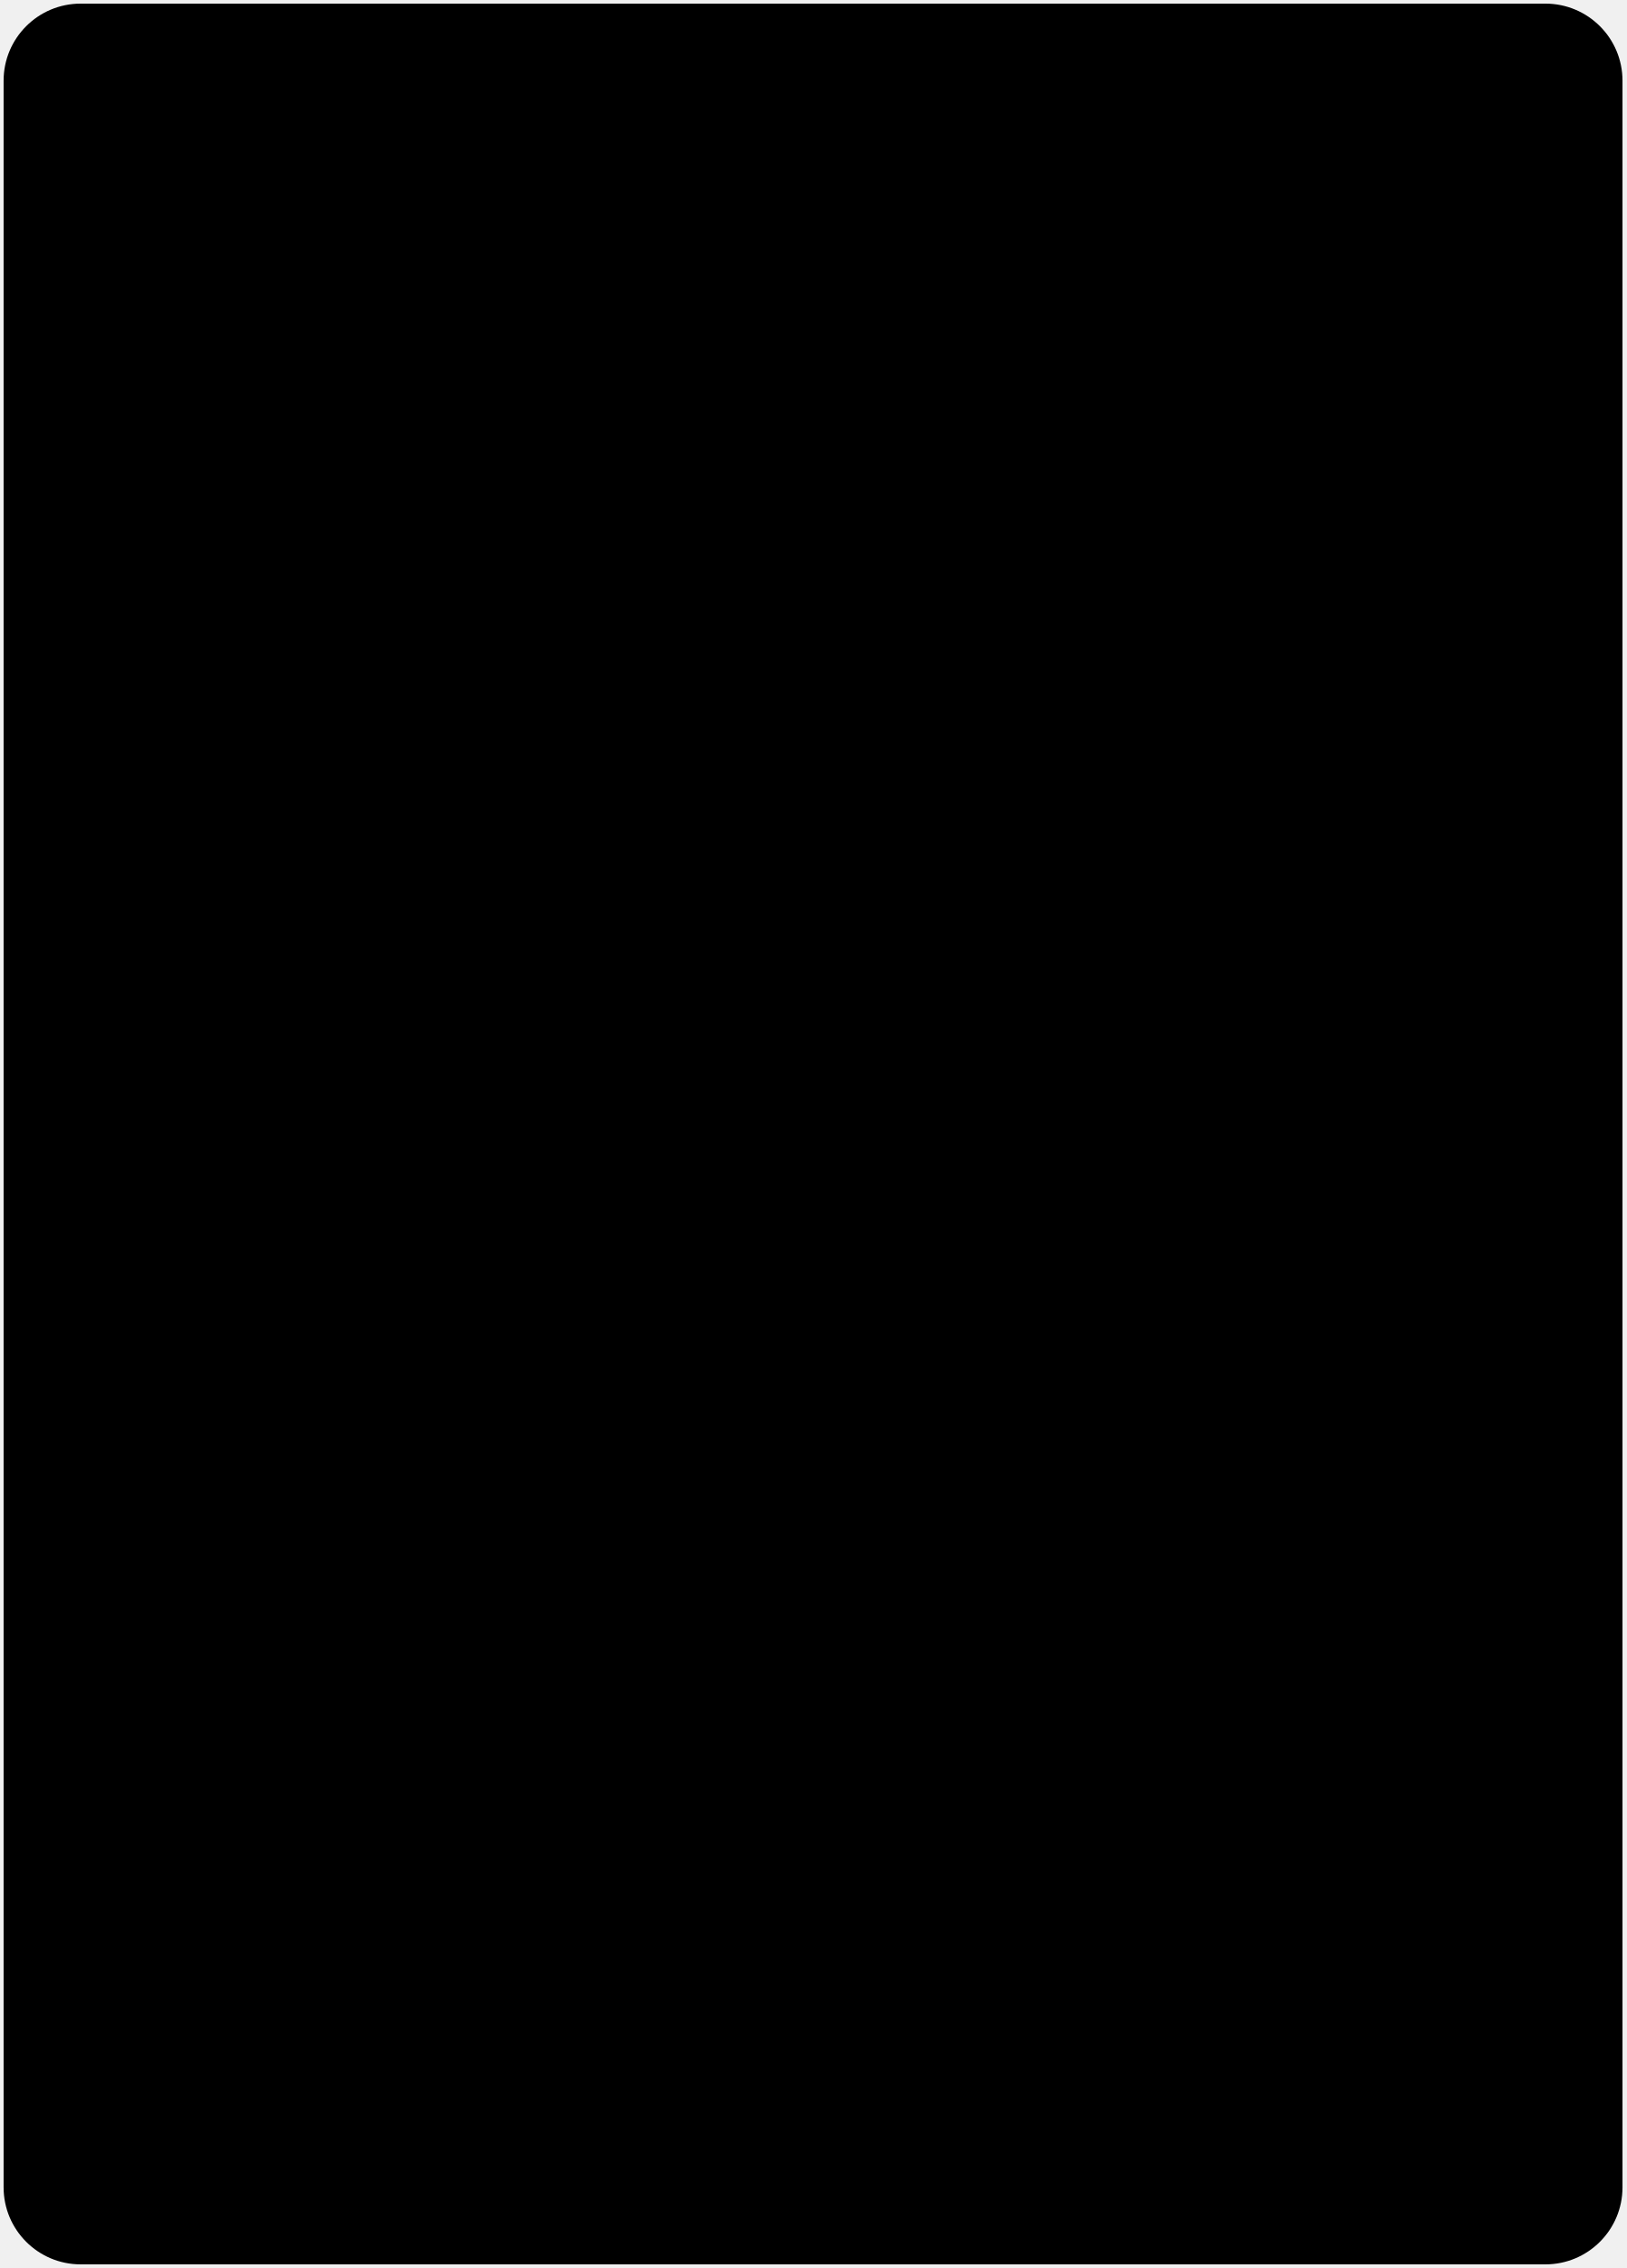
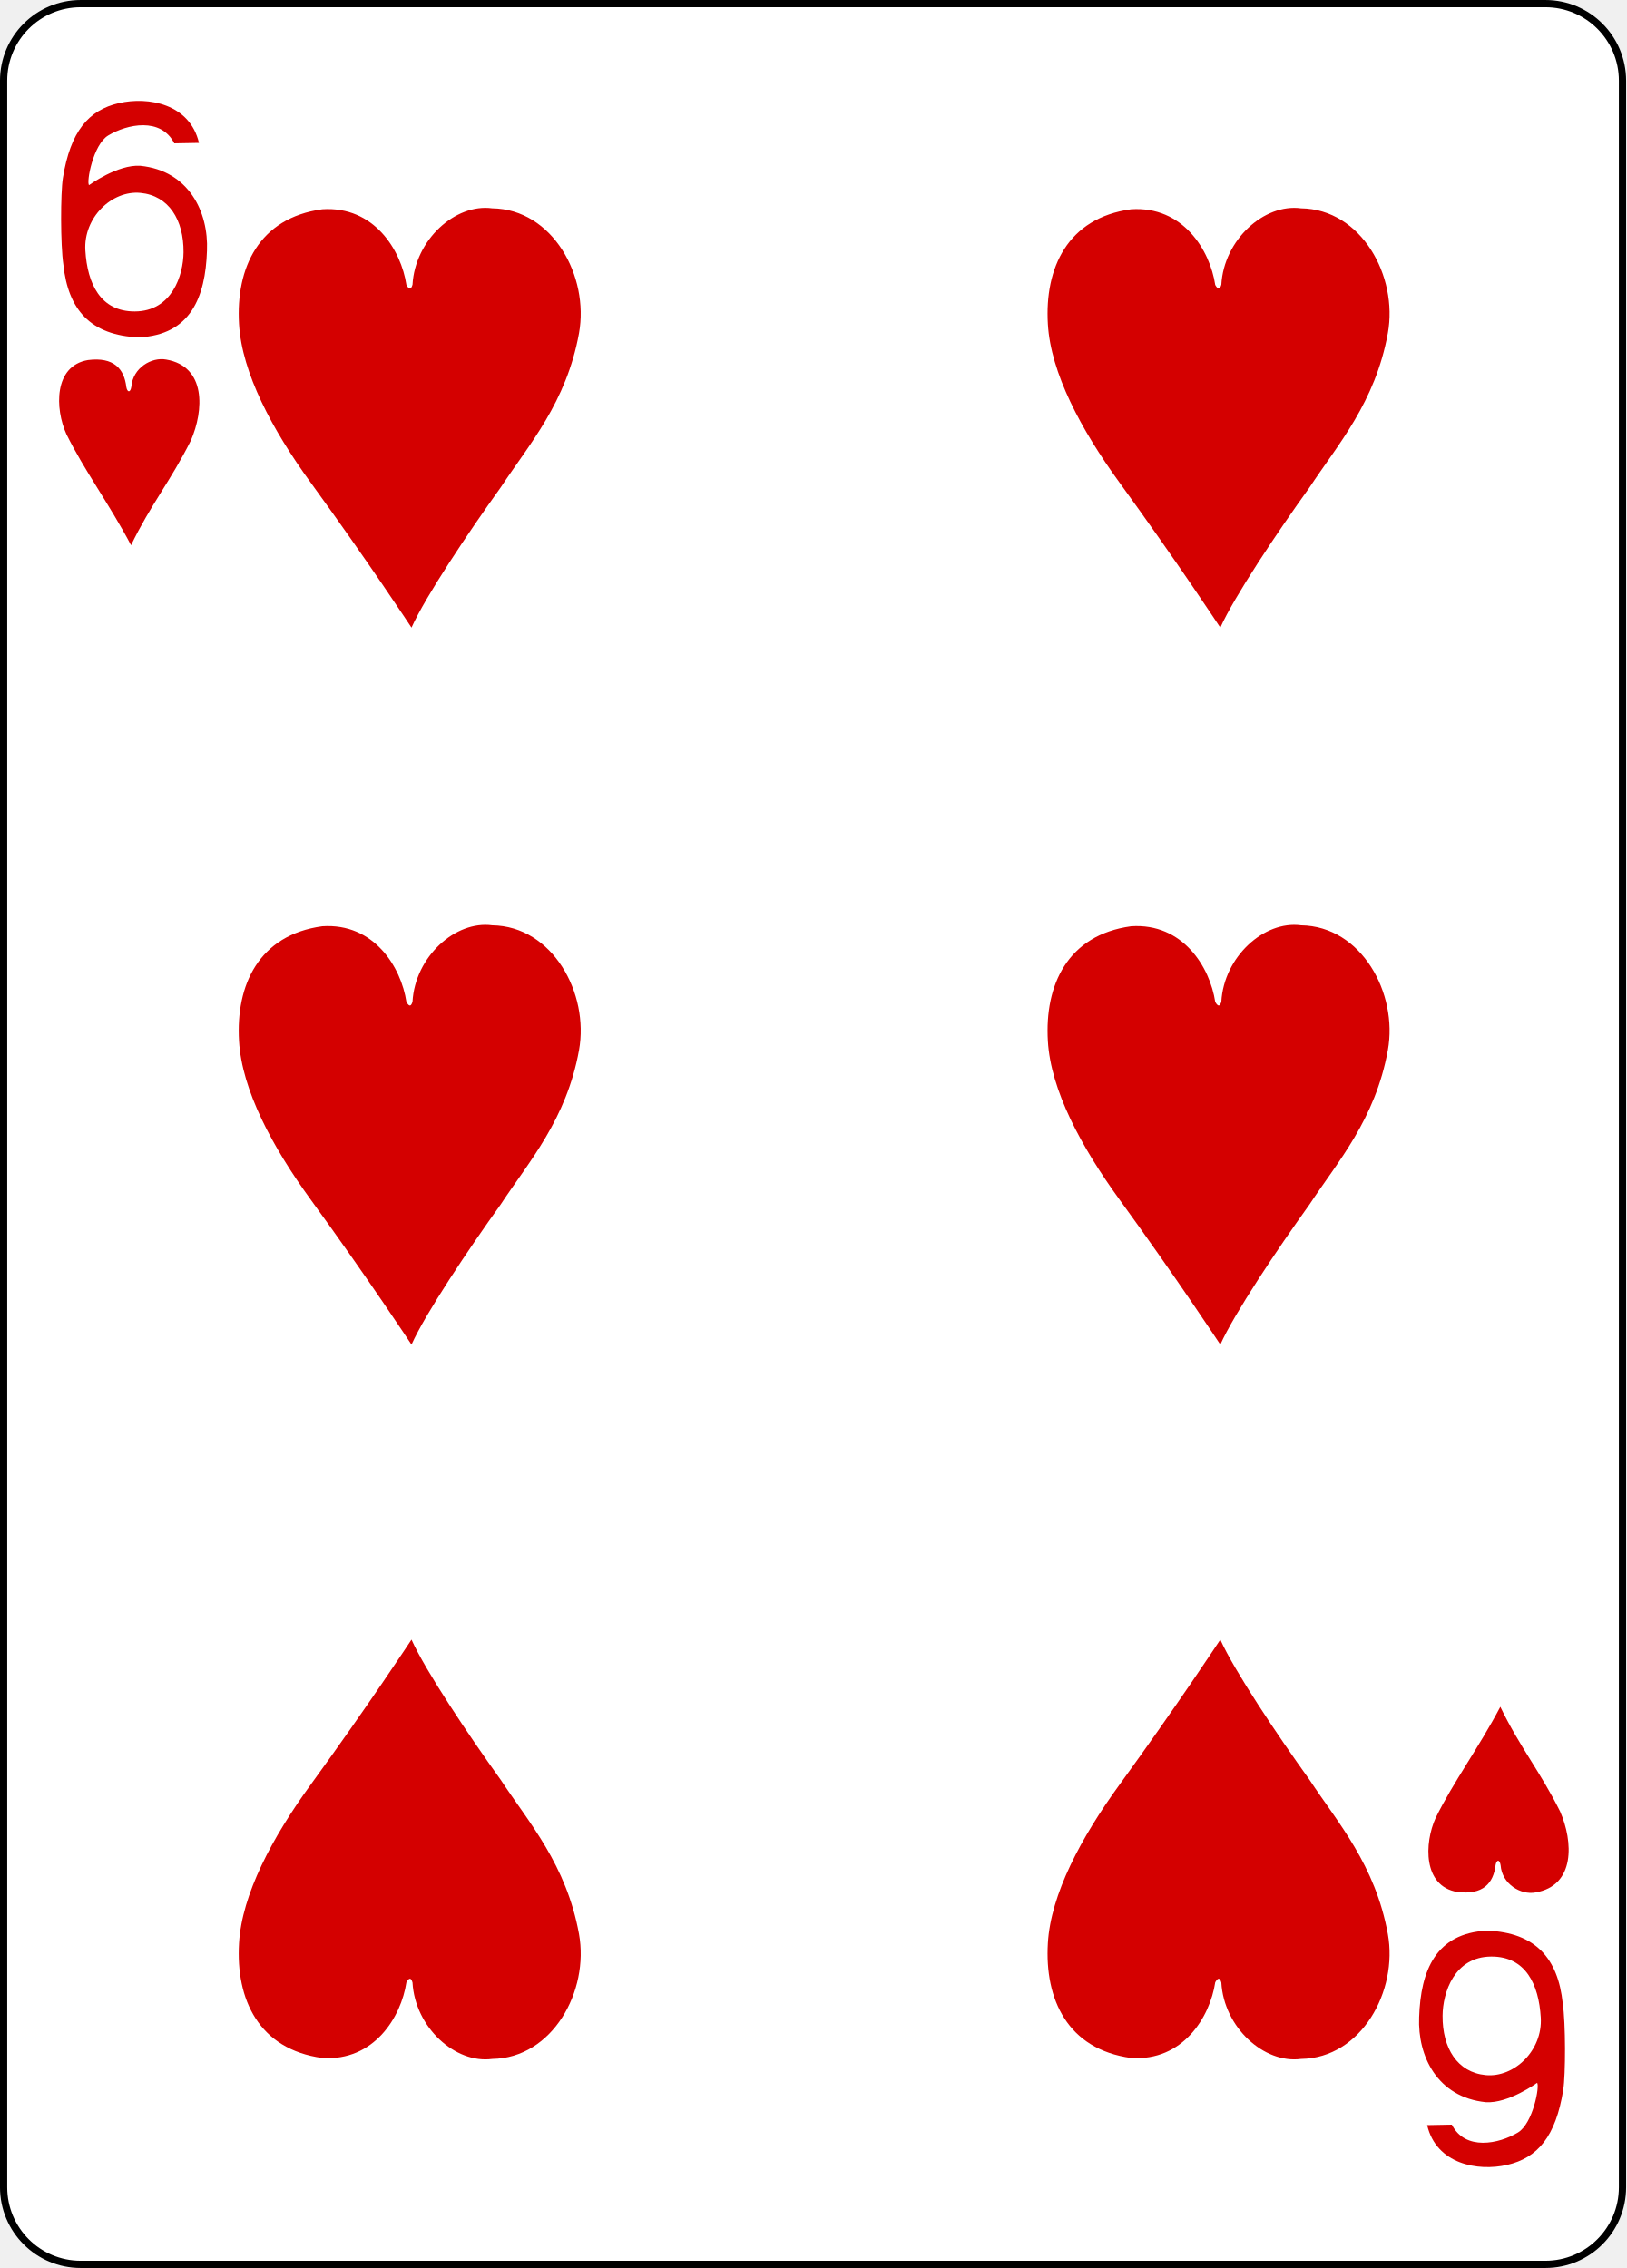
<svg xmlns="http://www.w3.org/2000/svg" version="1.1" id="svg4423" x="0px" y="0px" viewBox="0 0 224.23 312.81" style="enable-background:new 0 0 224.23 312.81;" xml:space="preserve">
  <style type="text/css">
- 	.st0***REMOVED***fill:#FFFFFF;stroke:#000000;stroke-width:0.997;***REMOVED***
- 	.st1***REMOVED***fill:#D40000;***REMOVED***
+ 	.st0{fill:#FFFFFF;stroke:#000000;stroke-width:0.997;}
+ 	.st1{fill:#D40000;}
</style>
  <g id="layer1" transform="translate(-259.9347,-369.7772)">
    <g id="g8954" transform="translate(-2206.534,198.1498)">
      <g id="g8823">
        <g id="g8929" transform="translate(-4683.875,2918.937)">
          <path id="rect6357" class="st0" d="M7161.47-2746.81h201.97c5.87,0,10.63,4.76,10.63,10.63v290.55      c0,5.87-4.76,10.63-10.63,10.63h-201.97c-5.87,0-10.63-4.76-10.63-10.63v-290.55      C7150.84-2742.05,7155.6-2746.81,7161.47-2746.81z" />
          <g id="g8673" transform="matrix(0.3010621,0,0,0.3010621,6829.277,-2295.279)">
            <path id="path7108" class="st1" d="M1095.47-1380.22       c-1.36-9.13-1.33-32.7-0.22-39.67c3.42-21.35,11.73-31.12,25.65-34.32c13.51-3.11,32.51,0.35,36.68,18.21l-11.31,0.21       c-6.11-12.07-21.57-8.84-30.28-3.59c-6.95,4.19-10.09,21.66-8.75,22.73c-0.01,0,13.14-9.56,23.5-8.85       c22.15,2.26,31.28,21.11,30.51,38.92c-0.7,21.42-7.62,38.54-31.09,39.68C1107.85-1347.74,1097.61-1359.69,1095.47-1380.22z        M1150.51-1385.88c0.12-14.87-6.76-25.98-19.76-27.21c-13.01-1.23-26.12,11.23-25.21,26.38c0.91,15.2,6.9,28.01,22.67,27.94       C1145.18-1358.85,1150.43-1375.3,1150.51-1385.88L1150.51-1385.88z" />
            <path id="path7161" class="st1" d="M1782.21-583.67       c1.36,9.13,1.33,32.7,0.22,39.67c-3.42,21.35-11.73,31.12-25.65,34.32c-13.51,3.11-32.51-0.35-36.68-18.21l11.31-0.21       c6.11,12.07,21.57,8.84,30.28,3.59c6.95-4.19,10.09-21.66,8.75-22.73c0.01,0-13.14,9.56-23.5,8.85       c-22.15-2.26-31.28-21.11-30.51-38.92c0.7-21.42,7.62-38.54,31.09-39.68C1769.83-616.15,1780.06-604.2,1782.21-583.67       L1782.21-583.67z M1727.17-578.01c-0.12,14.87,6.76,25.98,19.76,27.21c13.01,1.23,26.12-11.23,25.21-26.38       c-0.91-15.2-6.9-28.01-22.67-27.94C1732.5-605.04,1727.25-588.58,1727.17-578.01L1727.17-578.01z" />
          </g>
        </g>
      </g>
      <path id="path8642" class="st1" d="M2475.62,231.5    c-1.58-3.47-1.76-9.41,2.97-10.21c3.56-0.46,5.01,1.2,5.3,3.74c0.14,0.74,0.56,0.79,0.69-0.06c0.2-2.61,2.79-4.13,4.81-3.75    c5.53,0.95,5.2,7.03,3.4,11.16c-2.73,5.48-5.6,8.94-8.25,14.45C2481.51,241.09,2478.04,236.43,2475.62,231.5L2475.62,231.5z" />
      <path id="path8530" class="st1" d="M2510.91,200.49    c7.14-0.47,10.87,5.63,11.6,10.44c0.43,0.76,0.67,0.55,0.84-0.04c0.35-6.17,5.88-11.22,10.99-10.53    c8.33,0.11,13.39,9.38,11.97,17.22c-1.74,9.58-6.9,15.35-10.81,21.29c-4.42,6.15-10.37,15.04-12.29,19.32    c0,0-6.05-9.2-13.92-20.03c-5.26-7.24-9.47-15.08-9.86-21.84C2498.97,208.6,2502.14,201.68,2510.91,200.49L2510.91,200.49z" />
      <path id="path8532" class="st1" d="M2622.44,200.49    c7.14-0.47,10.87,5.63,11.6,10.44c0.43,0.76,0.67,0.55,0.84-0.04c0.35-6.17,5.88-11.22,10.99-10.53    c8.33,0.11,13.39,9.38,11.97,17.22c-1.74,9.58-6.9,15.35-10.81,21.29c-4.42,6.15-10.37,15.04-12.29,19.32    c0,0-6.05-9.2-13.92-20.03c-5.26-7.24-9.47-15.08-9.86-21.84C2610.5,208.6,2613.67,201.68,2622.44,200.49L2622.44,200.49z" />
      <path id="path8534" class="st1" d="M2622.44,299.38    c7.14-0.47,10.87,5.63,11.6,10.44c0.43,0.76,0.67,0.55,0.84-0.04c0.35-6.17,5.88-11.22,10.99-10.53    c8.33,0.11,13.39,9.38,11.97,17.22c-1.74,9.58-6.9,15.35-10.81,21.29c-4.42,6.15-10.37,15.04-12.29,19.32    c0,0-6.05-9.2-13.92-20.03c-5.26-7.24-9.47-15.08-9.86-21.84C2610.5,307.49,2613.67,300.58,2622.44,299.38L2622.44,299.38z" />
      <path id="path8536" class="st1" d="M2510.91,299.38    c7.14-0.47,10.87,5.63,11.6,10.44c0.43,0.76,0.67,0.55,0.84-0.04c0.35-6.17,5.88-11.22,10.99-10.53    c8.33,0.11,13.39,9.38,11.97,17.22c-1.74,9.58-6.9,15.35-10.81,21.29c-4.42,6.15-10.37,15.04-12.29,19.32    c0,0-6.05-9.2-13.92-20.03c-5.26-7.24-9.47-15.08-9.86-21.84C2498.97,307.49,2502.14,300.58,2510.91,299.38L2510.91,299.38z" />
      <path id="path8592" class="st1" d="M2510.91,455.47    c7.14,0.47,10.87-5.63,11.6-10.44c0.43-0.76,0.67-0.55,0.84,0.04c0.35,6.17,5.88,11.22,10.99,10.53    c8.33-0.11,13.39-9.38,11.97-17.22c-1.74-9.58-6.9-15.35-10.81-21.29c-4.42-6.15-10.37-15.04-12.29-19.32    c0,0-6.05,9.2-13.92,20.03c-5.26,7.24-9.47,15.08-9.86,21.84C2498.97,447.36,2502.14,454.28,2510.91,455.47L2510.91,455.47z" />
      <path id="path8594" class="st1" d="M2622.44,455.47    c7.14,0.47,10.87-5.63,11.6-10.44c0.43-0.76,0.67-0.55,0.84,0.04c0.35,6.17,5.88,11.22,10.99,10.53    c8.33-0.11,13.39-9.38,11.97-17.22c-1.74-9.58-6.9-15.35-10.81-21.29c-4.42-6.15-10.37-15.04-12.29-19.32    c0,0-6.05,9.2-13.92,20.03c-5.26,7.24-9.47,15.08-9.86,21.84C2610.5,447.36,2613.67,454.28,2622.44,455.47L2622.44,455.47z" />
      <path id="path8658" class="st1" d="M2664.43,422.36    c-1.58,3.47-1.76,9.41,2.97,10.21c3.56,0.46,5.01-1.2,5.3-3.74c0.14-0.74,0.56-0.79,0.69,0.06c0.2,2.61,2.79,4.13,4.81,3.75    c5.53-0.95,5.2-7.03,3.4-11.16c-2.73-5.48-5.6-8.94-8.25-14.45C2670.32,412.77,2666.85,417.43,2664.43,422.36L2664.43,422.36z" />
    </g>
  </g>
</svg>
